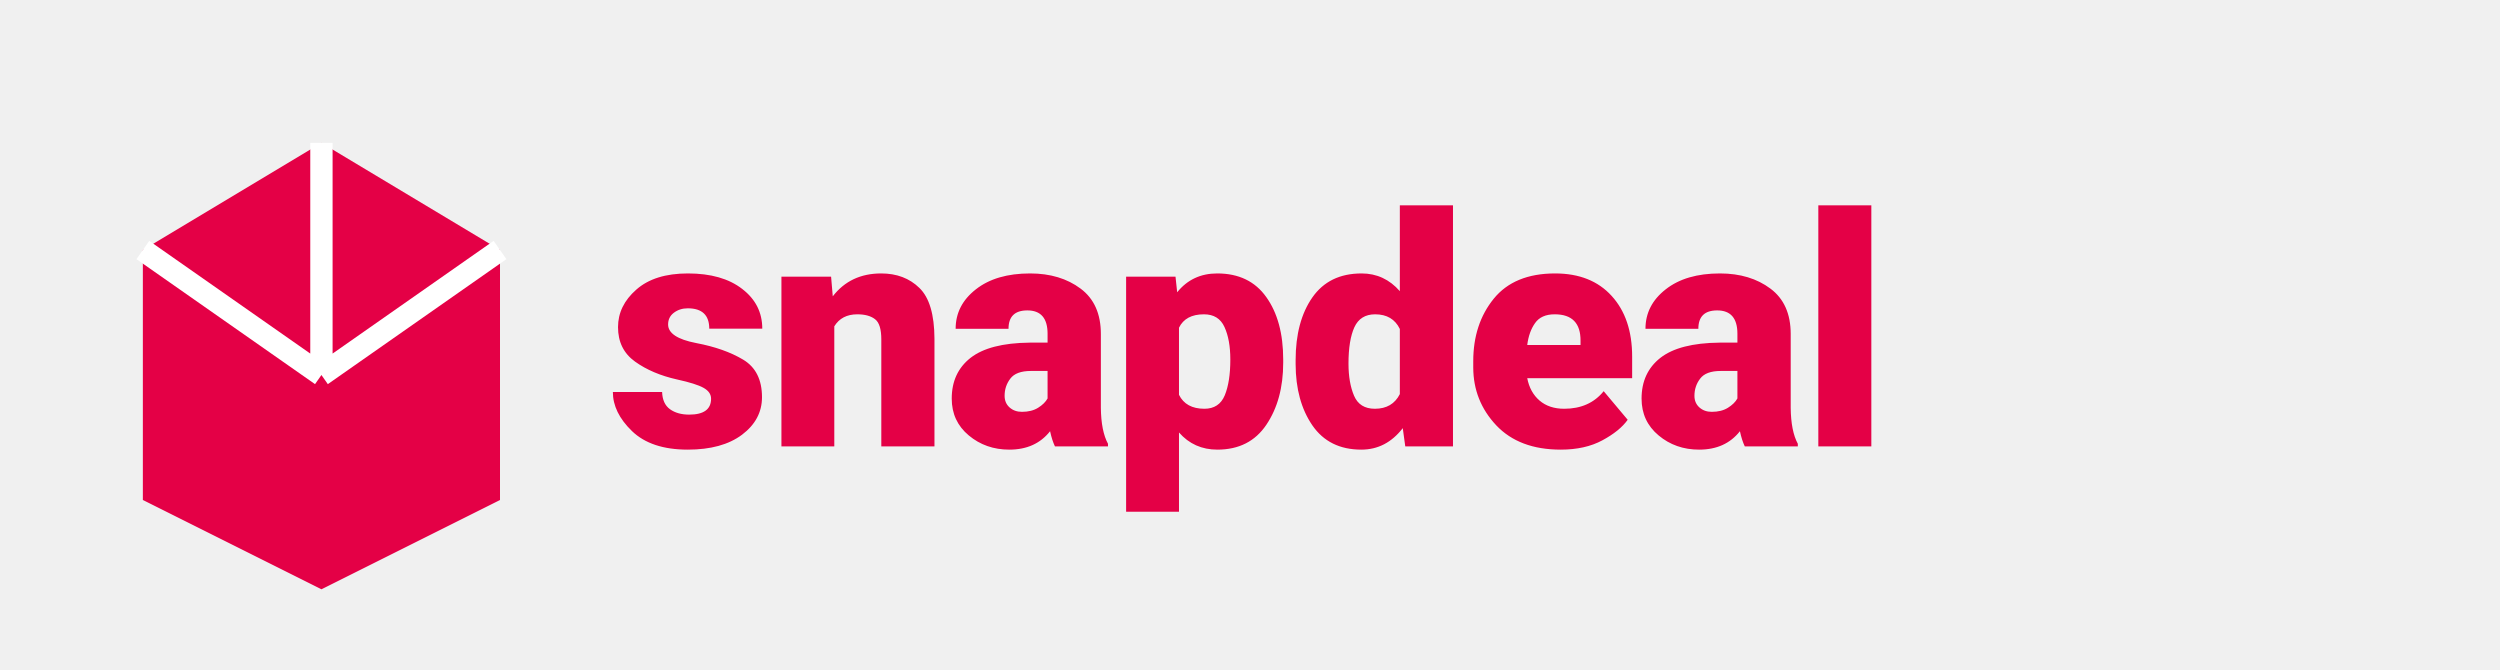
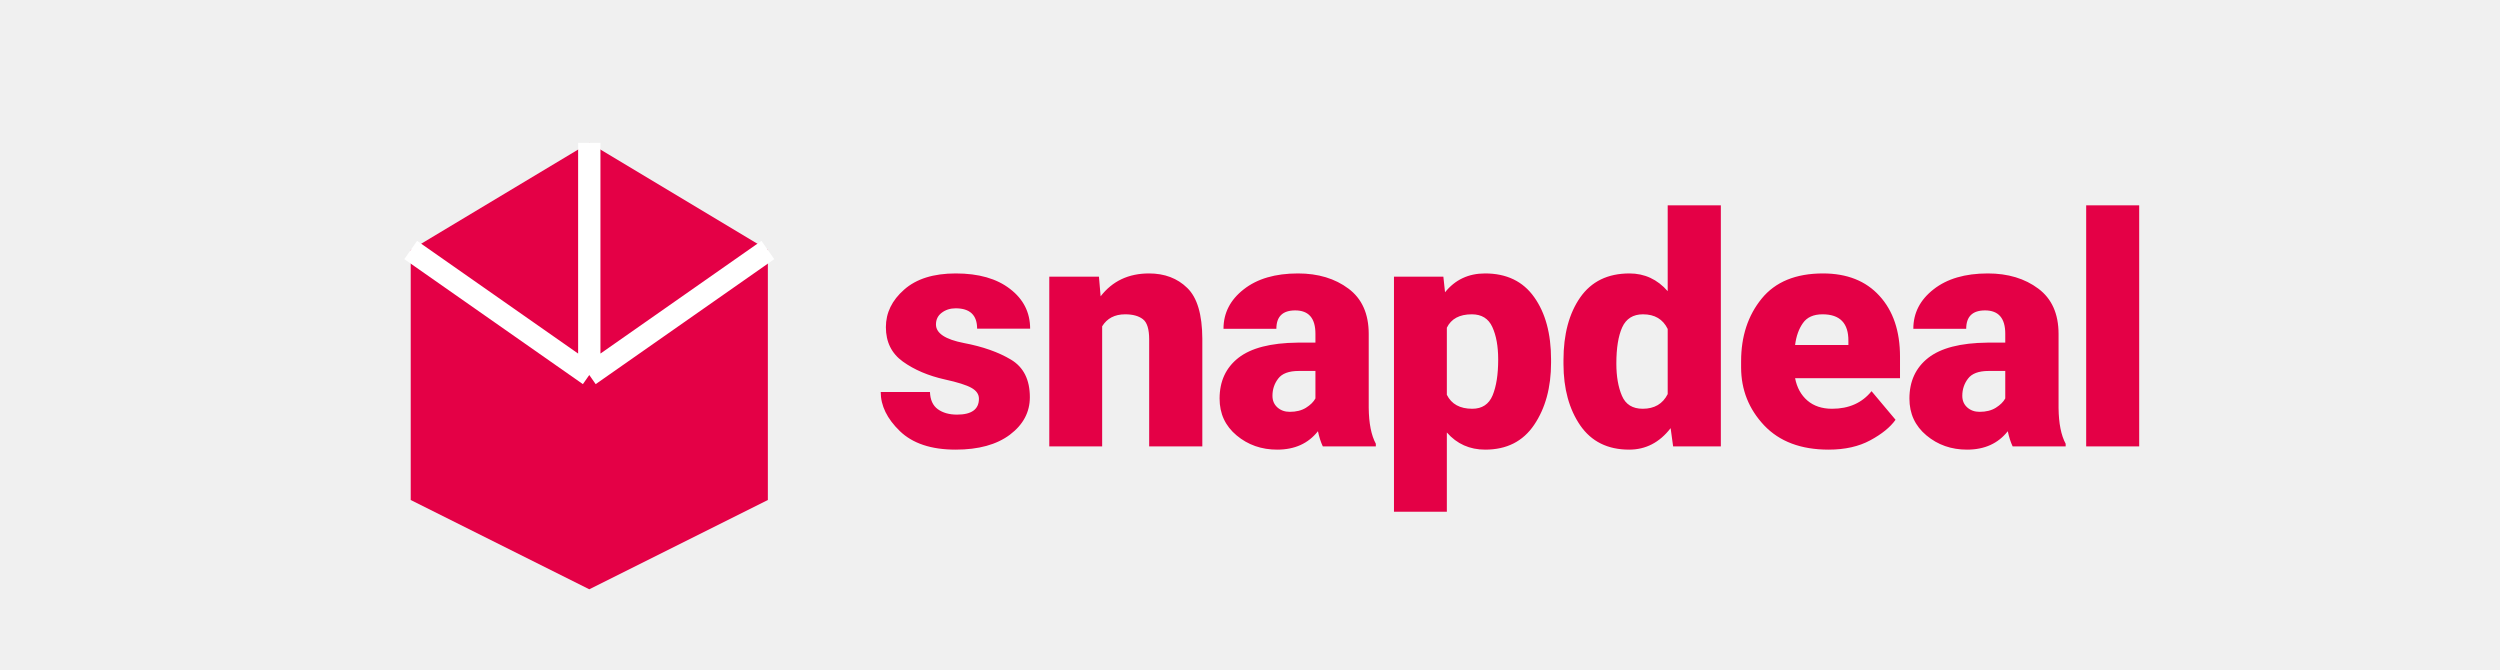
<svg xmlns="http://www.w3.org/2000/svg" viewBox="0 0 280 75" width="280" height="75">
-   <g transform="translate(10, 10)">
+   <g transform="translate(40, 10)">
    <path d="M6 18 L26 6 L46 18 L46 46 L26 56 L6 46 Z" fill="#E40046" />
    <path d="M26 6 L26 32 M6 18 L26 32 M46 18 L26 32" stroke="#FFFFFF" stroke-width="2.5" fill="none" />
  </g>
-   <text x="68" y="50" font-family="'Segoe UI', Roboto, 'Arial Black', sans-serif" font-weight="900" font-size="36" fill="#E40046" letter-spacing="-0.5">snapdeal</text>
+   <text x="98" y="50" font-family="'Segoe UI', Roboto, 'Arial Black', sans-serif" font-weight="900" font-size="36" fill="#E40046" letter-spacing="-0.5">snapdeal</text>
</svg>
